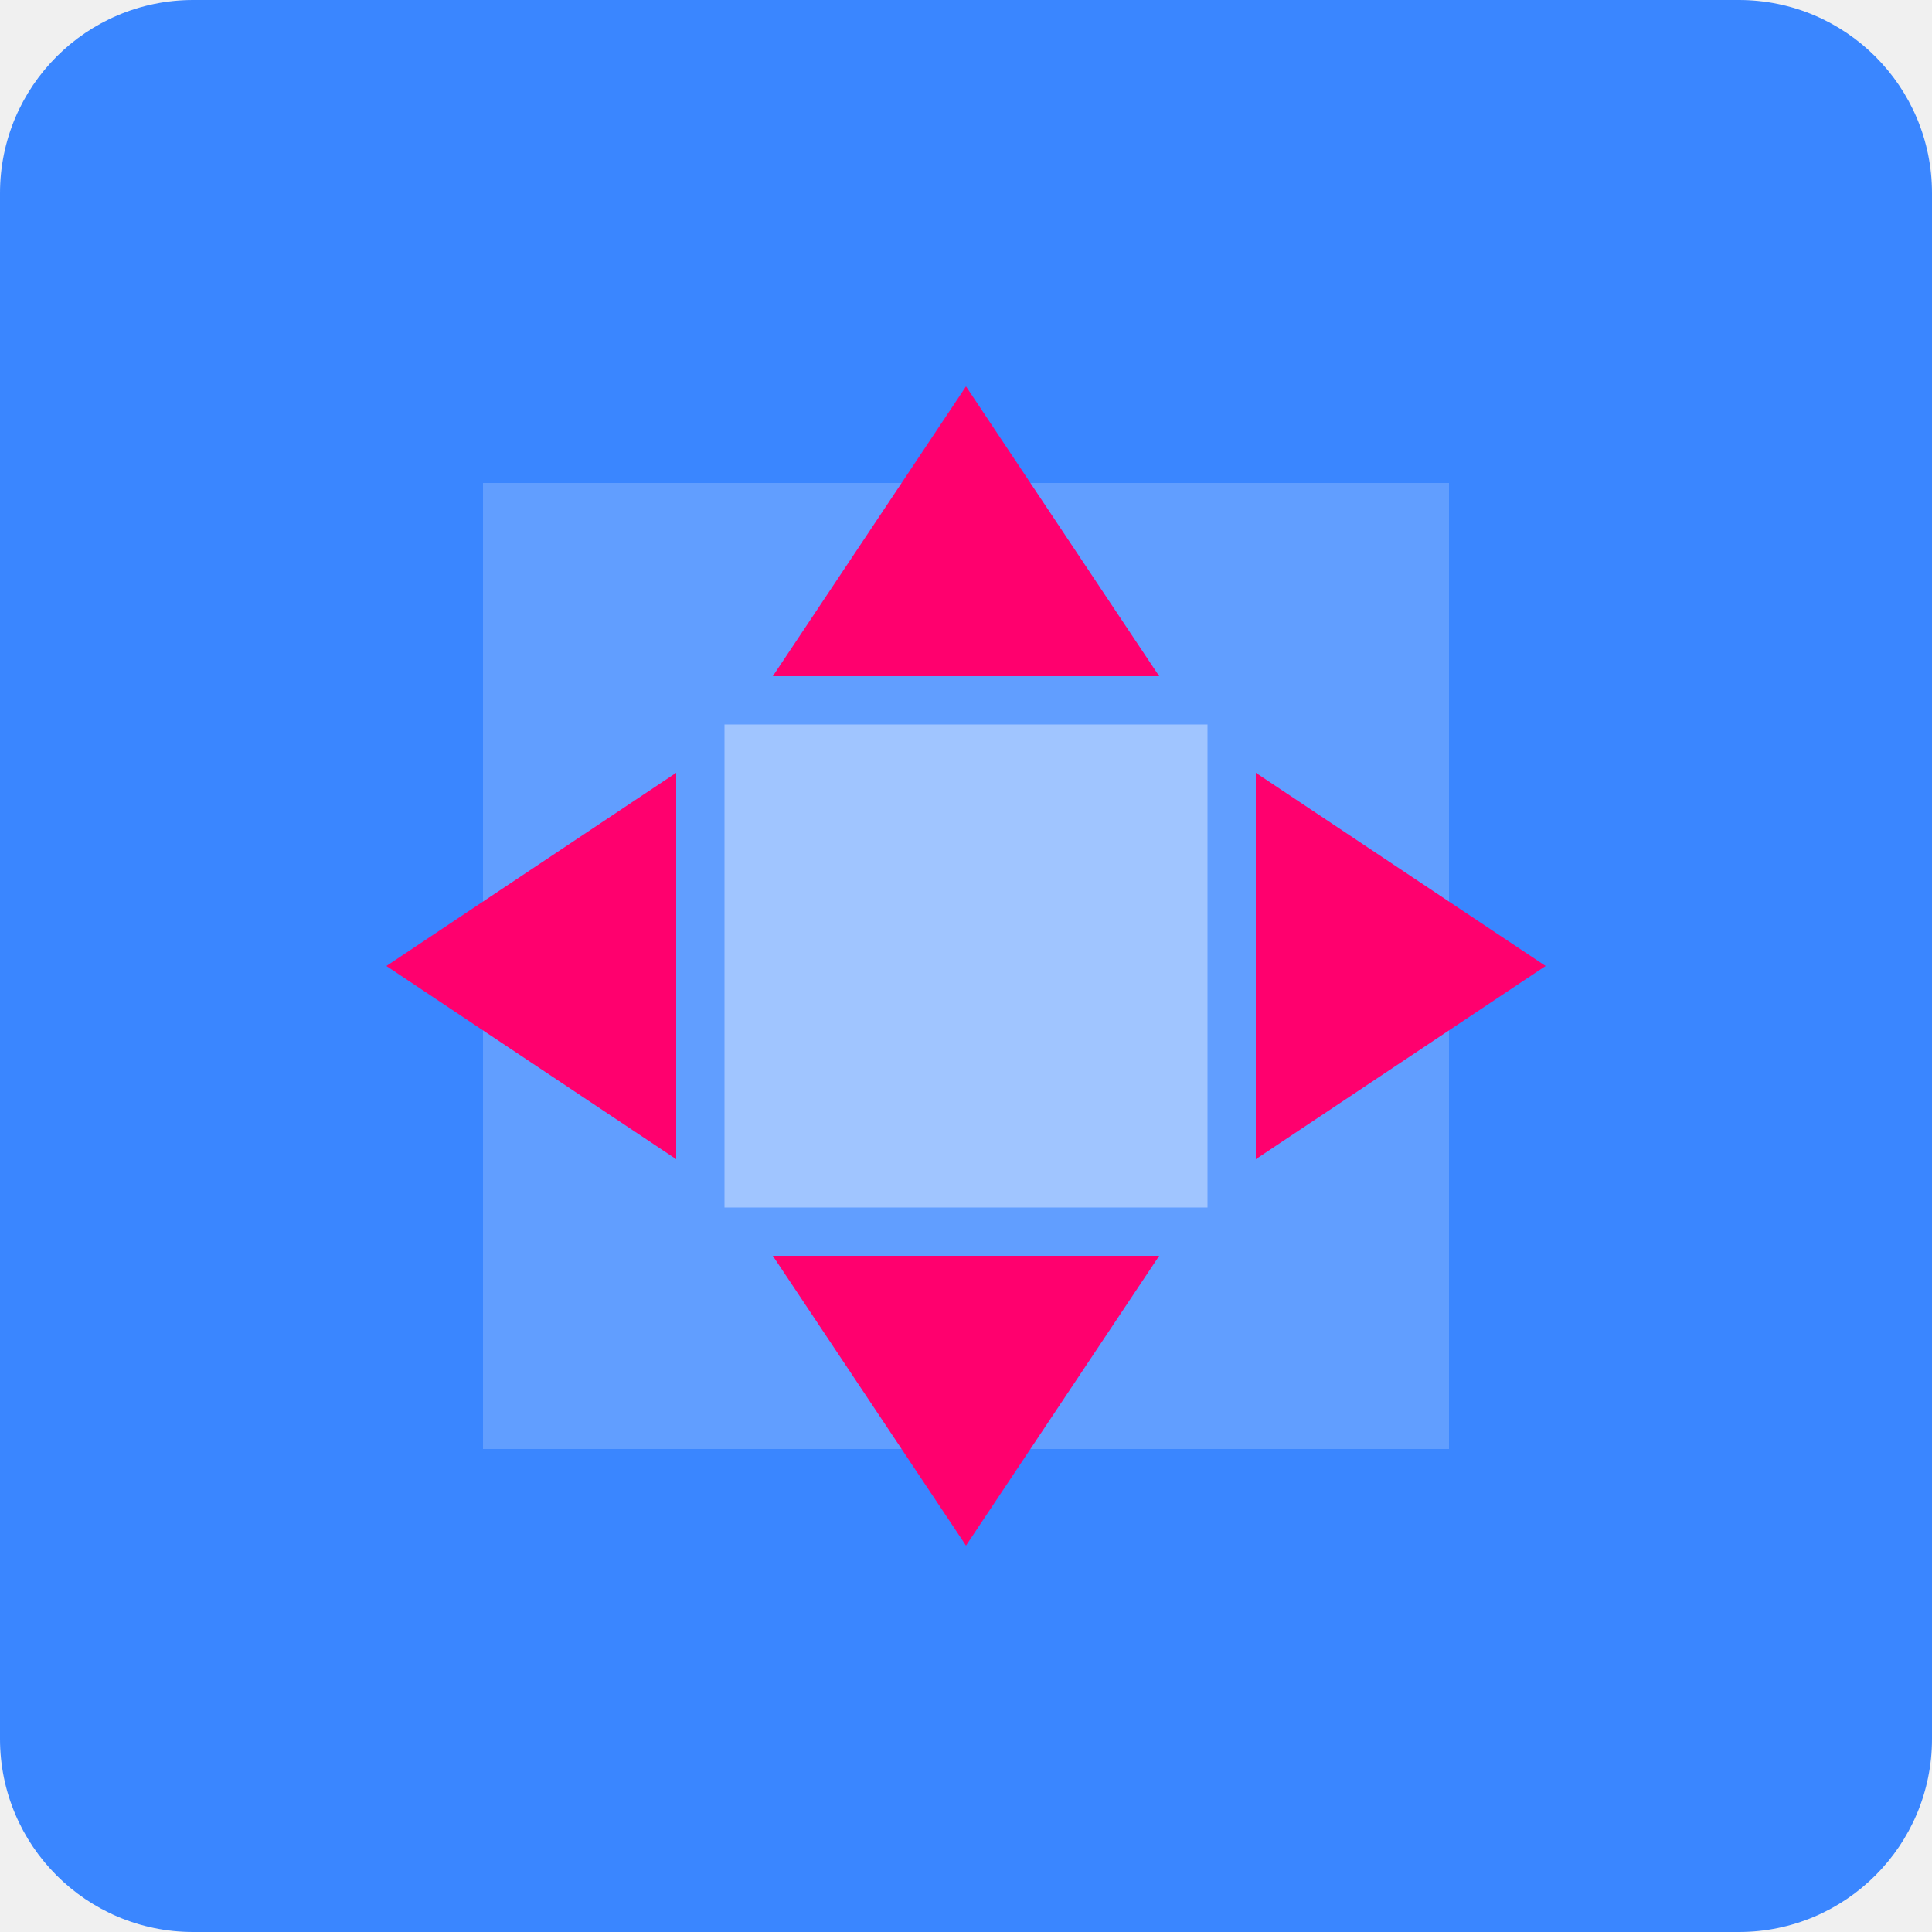
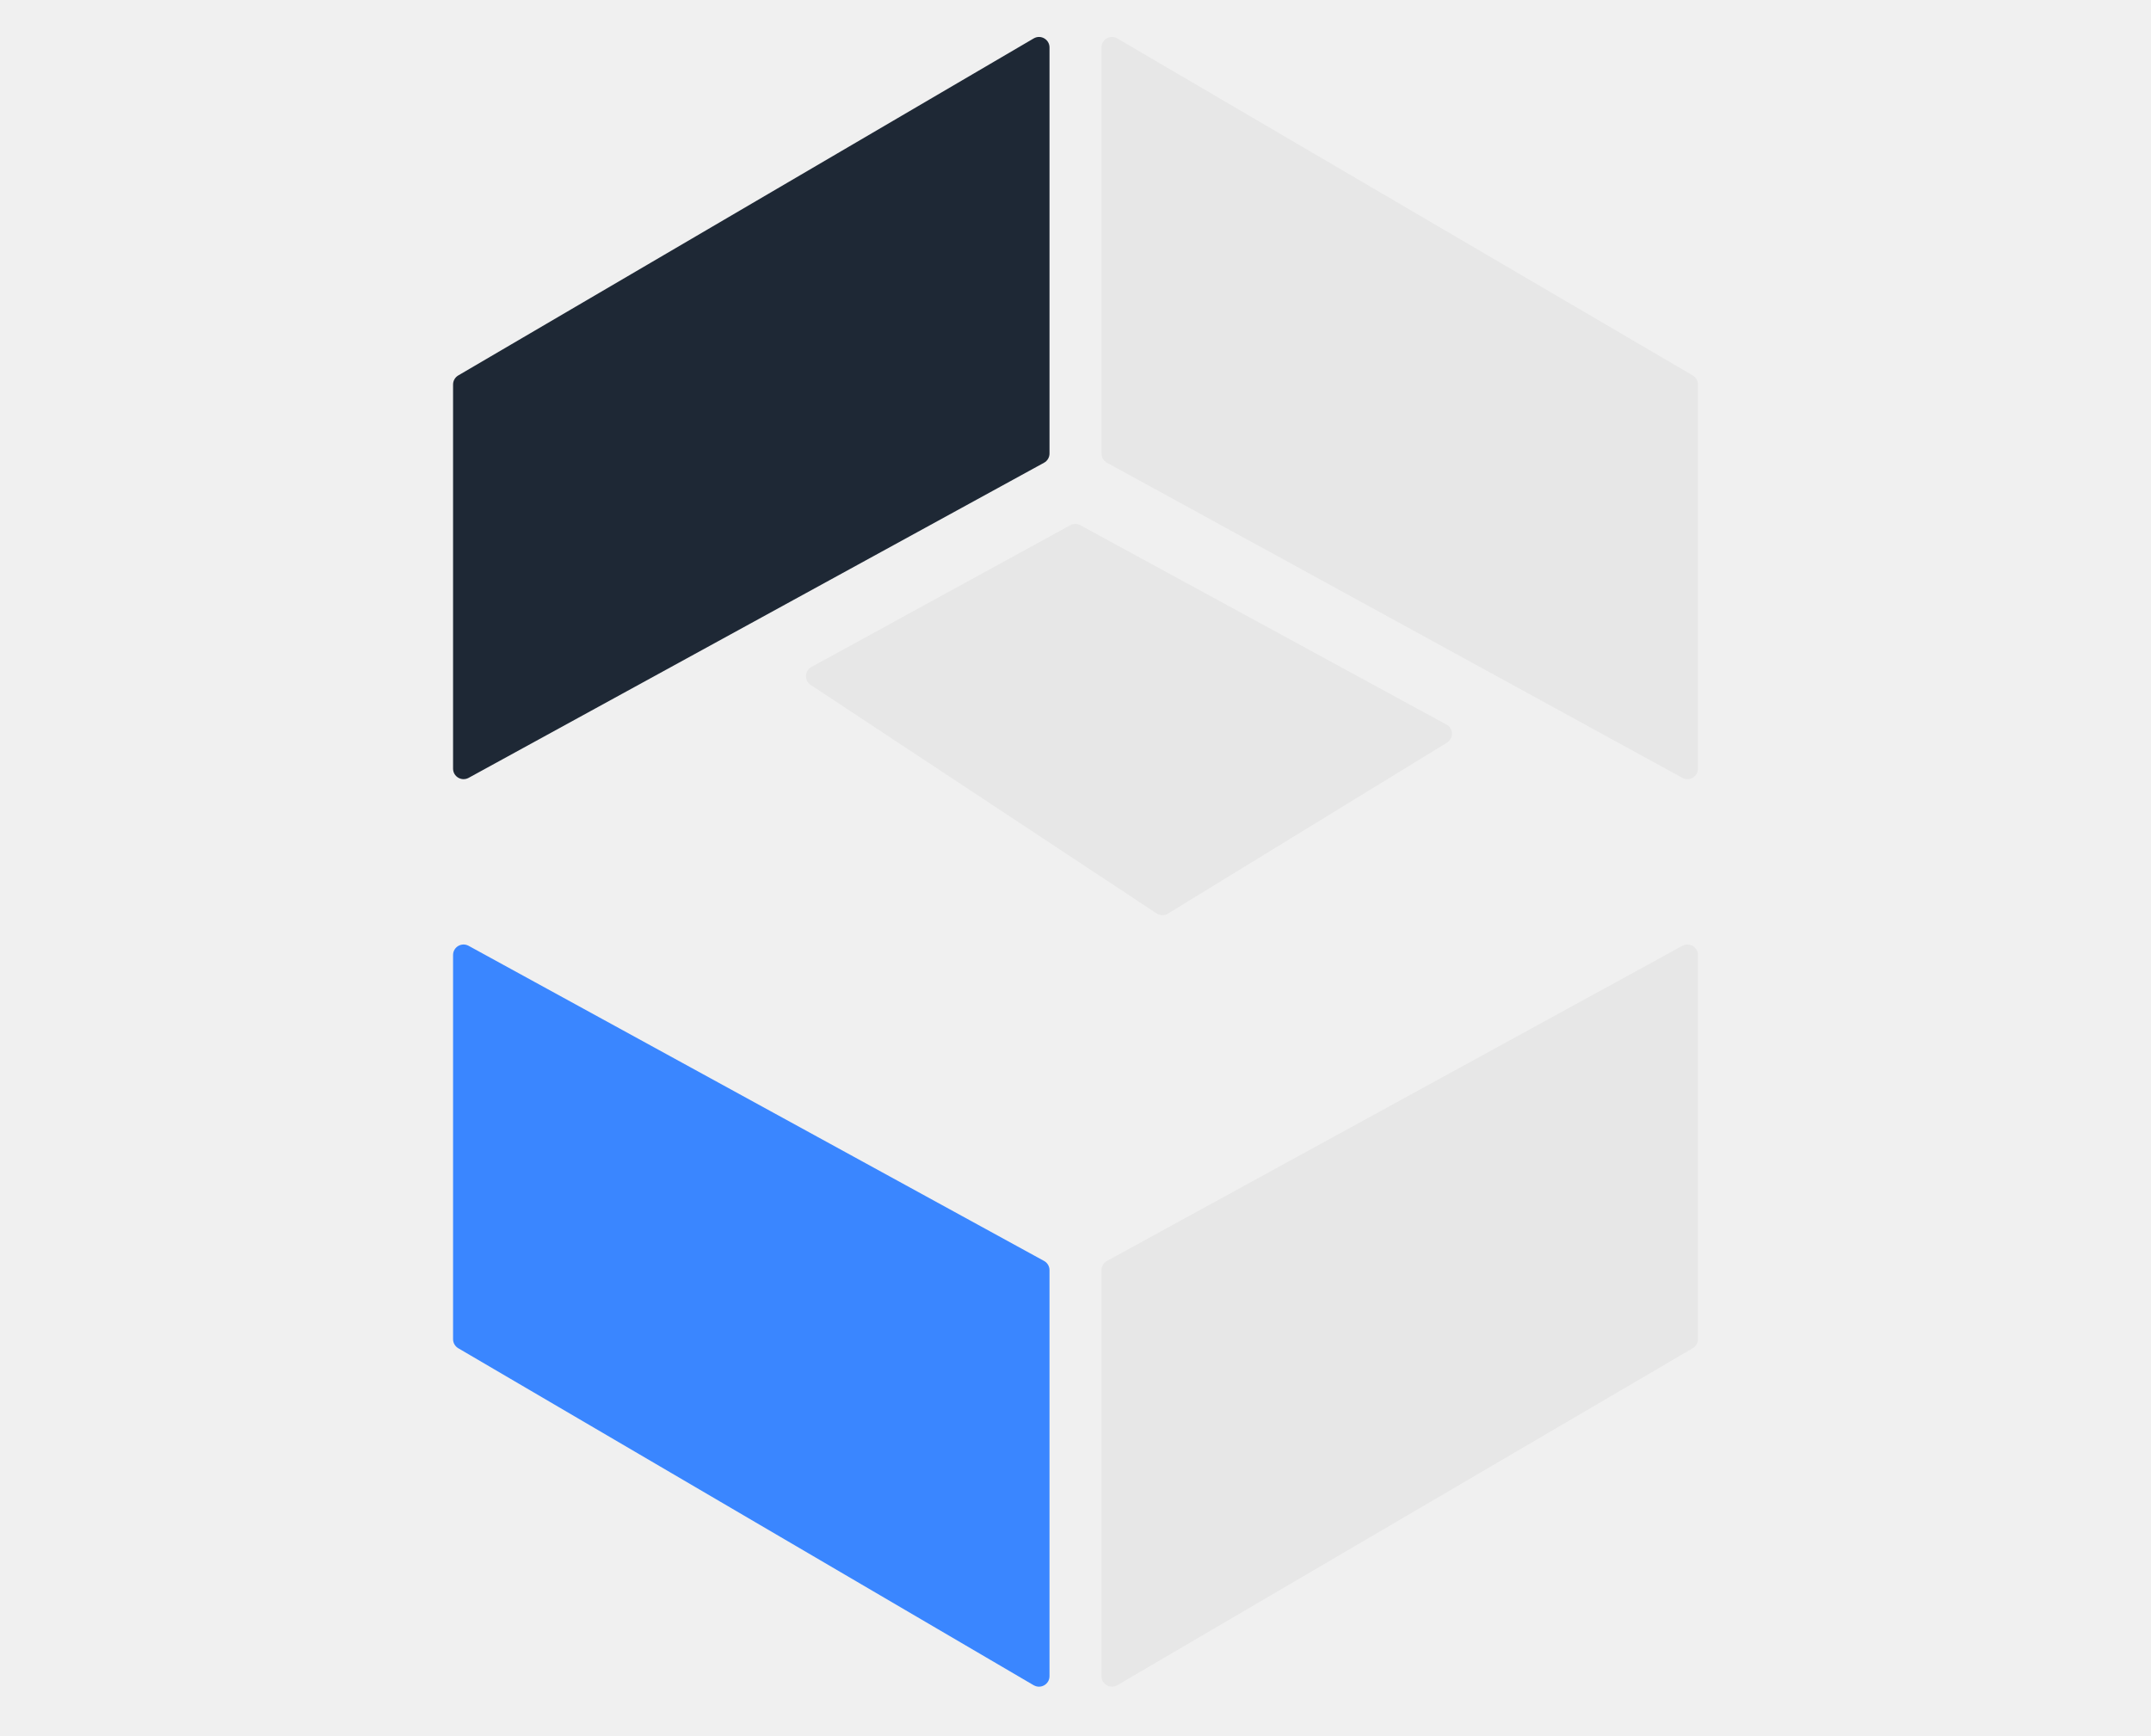
- <svg xmlns="http://www.w3.org/2000/svg" width="200" height="200" viewBox="0 0 200 200" fill="none">
-   <rect width="200" height="200" rx="20" fill="#3A86FF" />
-   <path d="M50 50H150V150H50V50Z" fill="white" fill-opacity="0.2" />
-   <path d="M75 75H125V125H75V75Z" fill="white" fill-opacity="0.4" />
-   <path d="M100 40L120 70H80L100 40Z" fill="#FF006E" />
-   <path d="M160 100L130 120V80L160 100Z" fill="#FF006E" />
-   <path d="M100 160L80 130H120L100 160Z" fill="#FF006E" />
-   <path d="M40 100L70 80V120L40 100Z" fill="#FF006E" />
+ <svg xmlns="http://www.w3.org/2000/svg" version="1.1" viewBox="0 0 702.6 566.93">
+   <defs>
+     <style>
+       .st0 {
+         stroke-width: 60px;
+       }
+ 
+       .st0, .st1 {
+         fill: #fff;
+         opacity: .96;
+         stroke: #1d1d1b;
+         stroke-linecap: round;
+         stroke-linejoin: round;
+       }
+ 
+       .st2 {
+         fill: #1e2835;
+       }
+ 
+       .st3 {
+         fill: #232c3b;
+       }
+ 
+       .st4 {
+         fill: #3a86ff;
+       }
+ 
+       .st5 {
+         fill: #e2e2e2;
+       }
+ 
+       .st6 {
+         font-family: 'AniMeVisionMB_EN', 'AniMe Vision - MB_EN';
+         font-size: 130px;
+       }
+ 
+       .st7 {
+         fill: #e7e7e7;
+       }
+ 
+       .st8 {
+         fill: #1e2835;
+       }
+ 
+       .st9 {
+         display: none;
+       }
+ 
+       .st10 {
+         fill: #1d1d1b;
+       }
+ 
+       .st11 {
+         fill: #456a84;
+       }
+ 
+       .st12 {
+         fill: #10161f;
+       }
+ 
+       .st1 {
+         stroke-width: 40px;
+       }
+ 
+       .st13 {
+         fill: #f6f7f7;
+       }
+     </style>
+   </defs>
+   <g id="Calque_1" class="st9">
+     <polyline class="st0" points="161.65 411.12 34 283.46 161.65 155.81" />
+   </g>
+   <g id="Calque_2" class="st9">
+     <g>
+       <rect class="st10" y="377.95" width="64.1" height="64.1" />
+       <rect class="st10" x="256.39" y="377.95" width="64.1" height="64.1" />
+       <rect class="st10" y="313.85" width="64.1" height="64.1" />
+       <rect class="st10" x="192.3" y="313.85" width="64.1" height="64.1" />
+       <rect class="st10" x="256.39" y="313.85" width="64.1" height="64.1" />
+       <rect class="st10" y="249.75" width="64.1" height="64.1" />
+       <rect class="st10" x="256.39" y="249.75" width="64.1" height="64.1" />
+       <rect class="st10" x="128.2" y="249.75" width="64.1" height="64.1" />
+       <rect class="st10" y="188.98" width="64.1" height="64.1" />
+       <rect class="st10" x="256.39" y="188.98" width="64.1" height="64.1" />
+       <rect class="st10" x="64.1" y="188.98" width="64.1" height="64.1" />
+       <rect class="st10" y="124.88" width="64.1" height="64.1" />
+       <rect class="st10" x="256.39" y="124.88" width="64.1" height="64.1" />
+     </g>
+     <text class="st6" transform="translate(331.19 442)">
+       <tspan x="0" y="0">ART</tspan>
+     </text>
+     <text class="st6" transform="translate(331.19 215.88)">
+       <tspan x="0" y="0">AV</tspan>
+     </text>
+   </g>
+   <g id="Calque_3" class="st9">
+     <path d="M654.72,51.46c-1.4-8.12-145.91-21.71-274.78,39.88-92.94,44.42-148.51,113.99-142.57,119.14,5.26,4.56,56.93-42.83,152.92-86.24,145.08-65.61,265.71-65.3,264.42-72.78Z" />
+     <path d="M258.13,198.07c-14.89-14.85-40.14-18.03-53.76-8.08-17.29,12.64-2.79,36.94-22.59,72.22-11.76,20.95-26.65,29.81-23.96,33.79,1.21,1.78,5.97,2.59,50.28-16.78,53.19-23.26,59.01-29.96,61.74-37.91,5.02-14.61-.74-32.3-11.72-43.25ZM240.27,246.36c-1.26,3.67-3.95,6.77-28.52,17.51-20.47,8.95-22.67,8.58-23.23,7.75-1.24-1.84,5.64-5.93,11.07-15.61,9.15-16.3,2.45-27.52,10.44-33.36,6.29-4.6,17.96-3.13,24.83,3.73,5.07,5.06,7.73,13.23,5.41,19.98Z" />
+     <polyline class="st1" points="148.66 411.12 21.01 283.46 148.66 155.81" />
+     <polyline class="st1" points="565.66 155.81 693.31 283.46 565.66 411.12" />
+     <rect class="st10" x="301.81" y="397.57" width="34.35" height="34.35" />
+     <rect class="st10" x="252.32" y="431.92" width="49.49" height="49.49" />
+     <rect class="st10" x="345.46" y="431.92" width="49.49" height="49.49" />
+     <rect class="st10" x="336.16" y="373.39" width="24.18" height="24.18" />
+     <rect class="st10" x="394.95" y="338.78" width="49.49" height="49.49" />
+     <rect class="st10" x="394.95" y="431.92" width="49.49" height="49.49" />
+   </g>
+   <g id="Calque_4">
+     <g class="st9">
+       <g>
+         <path class="st8" d="M0,48.28c7.92-2.45,11.85,7.09,16.19,8.09,5.78,1.33,13.39-7.18,16.67,6.02,1.34,5.39-2.38,11.88-1.72,18.39.93,9.17,4.41,18.06,5.79,27.12-21.15-4.45-8.52,18.17-5.65,31.25,9.02,2.71,4.35-9.88,9.94-11.34,6.48-1.69,9.6,12.27,14.63,13.93,7.17,2.36,19.46-9.59,23.65-5.41,1.04,1.04.32,8.29-2.81,10.11-4.56,2.64-11.81-6.38-14.3,5.55s10.3,6.47,11.61,11.77c1.83,7.38-3.2,16.2-2.98,23.66l11.32-2.82c2.43,8.67-4.96,12.35-5.65,19.85,13.12-1,20.05-6.3,17.04-19.86,4.19-.29,8.14,1.95,12.31,1.76,28.67-1.29,15.44-34.43,24.79-41.45,1.45-1.09,14.09,5.1,16.8,2.72,1.71-1.5-3.64-9.55,4.34-8.53,5.53.71,12.47,9.69,16.92,8.59,3.51-.86,3.25-8.8,5.86-8.65.81.05,14.41,5.86,14.95,6.47,1.92,2.19.05,5.9.58,7.84-12.11,1.09-20.67,2.82-28.35,12.83-5.2,6.77-19.92,48.88-19.12,56.37.38,3.56,4.3,7.32,4.73,11.9,1.74,18.28-4.77,32.48,16.12,43.48,19.58,10.31,14.47-3.81,21.05-9.44,2.36-2.02,8.02-1.8,10.11-4.26,2.87-3.4-1.67-7.14-1.7-8.64,3.66.36,7.84-.53,11.36,0,14.87,2.25,11.77,10.64,20.08,18.27,3.69,3.39,48.05,35.81,50.96,37.06,1.43.62,23,7.05,24.28,7.19,1.75.19,31-7.16,34.11-8.34,7.33-2.78,16.99-12.57,23.92-17.26.64.21,2.14.11,2.84,0-3.42,22.84,8.77,13.36,16.42,17.67,4.52,2.54,17.05,25.18,11.79,30.44-4.95-2.76-24.93,12.5-22.58,1.55,1.33-6.21,8.9-12.2,5.73-21.25-21.07-4.09-18.81,9.25-26.8,17.21-3.44,3.43-9.97,3.72-12.17,6.31-1.86,2.18-1.33,8.83-5.08,10.52-5.31,2.4-3.9-4.5-7.2-6.8-5.79-4.05-13.82-5.24-18.36-13.04-9.82-2.19-3.69,17.16-11.28,14.16-5.02-1.99-9.9-13.01-14.25-17-13.56-12.46-20.76-10.57-37.43-9.73-4.4.22-8.72-4.07-3.73,4.04-2.77-1.6-12-3.39-17.65-6.5-12.56-6.92-10.89-11.15-27.79-13.38-13.13-1.73-22.89,4.89-31.31,15.53-11.01,13.9-13.15,30.77-14.25,48.25-1.15,18.42-.52,62.82,11.38,76.88,5.07,5.99,10.83,5.56,13.35,7.96,20.22,19.33,16.11,13.36,37.59,26.31,33.52,20.21,79.39,63.32,120.32,42.99,3.76-1.87,3.91-5.31,5.97-6.84,5.18-3.84,11.29-.46,10.29-15.12.63.4,1.99-.36,2.84,0,10.74,4.53,9.48,1.03,17.04,0,3.49-.47,7.79-1.88,11.36-2.84,20.79-5.56,28.06-12.91,47.22-22.36,5.58-2.75,20.18-5.33,20.97-6.08.41-.39-4.32-8.04-.04-11.32,20.59-11.85,37.87-22.93,59.64-34.08-1.59,9.33-6.89,20.34-17.02,14.18,4.87,11.48-5.71,14.89-5.76,15.84-.19,3.56,6.11,17.63,2.73,20.95-3.94,3.88-34.8.77-22.56,22.84-25.31-2.55-13.03,3.34-17.64,10.75-.95,1.52-5.4,1.77-6.56,3.46-3.84,5.65,5.29,23.24,4.31,31.23-1.39,1.38-16.81-2.85-18.65-5.55-3.22-4.71,6.58-24.74-8.18-19.88-10.4,3.43-2.98,25.52-4.69,27.95-2.36,3.37-29.47,7.44-28.1,20.2H0V201.62c11.26-.6,13.41-14.41,0-11.36v-48.28c13.01,2.81,12.5-11.5,0-8.52v-22.72c28.68,2.36,25.92-25.45,0-28.4v-34.08ZM14.18,71.01h-5.65v8.49h5.65v-8.49ZM42.61,164.69c11.65.25,11.65-14.42,0-14.17v14.17ZM17.02,159.04c-3.1-3.1-8.75,2.55-5.65,5.65s8.75-2.55,5.65-5.65ZM59.62,164.72h-5.65v8.49h5.65v-8.49ZM42.58,187.41c4.57-4.93-9.09-18.75-14.17-14.17-3.24,2.92,11.17,17.41,14.17,14.17ZM65.3,190.28c-6.5-6.65-44.07,25.63-18.45,25.8,15.44.1,7.47-14.04,10.25-17.12,1.9-2.11,11.28,4.39,8.19-8.67Z" />
+         <path class="st3" d="M0,110.75v-28.4c25.92,2.95,28.68,30.76,0,28.4Z" />
+         <path class="st3" d="M0,190.27c13.41-3.05,11.26,10.76,0,11.36v-11.36Z" />
+         <path class="st3" d="M0,133.47c12.5-2.98,13.01,11.33,0,8.52v-8.52Z" />
+         <path class="st13" d="M522.52,303.86v110.75c-10.34,1.27-10.79,6.86-14.2,8.52-1.95.95-3.76,1.85-5.68,2.84-21.76,11.15-39.04,22.23-59.64,34.08-22.67,13.04-47.49,23.26-68.15,39.76-3.57.96-7.87,2.36-11.36,2.84v-105.07c44.93-29.09,91.27-61.97,140.08-85.67,6.05-2.94,12.16-7.24,18.95-8.04Z" />
+         <path class="st11" d="M235.7,326.57c31.4,18.07,81.51,47.42,110.75,68.15v107.91c-.85-.36-2.21.4-2.84,0-2.02-1.29-4.95-7.7-10.41-10.89-10.42-6.08-39.59-23.13-49.22-26.03-1.2-4.08-4.46-5.44-8.52-5.68-2.05-2.09-46.01-26.57-51.12-28.4.96-5.42-.28-6.61-5.68-5.68-1.35-1.66-6.35-1.92-8.52-2.84,1.74-7.41-5.55-7.01-11.36-8.52-.31-.35-3.89.82-5.03-.51-2.67-3.11-.54-70.72-.65-81.85-.06-6.22,2.09-16.01-2.84-19.88.45-1.46-.3-3.9,0-5.68,16.9,2.23,15.23,6.46,27.79,13.38,5.65,3.11,14.87,4.91,17.65,6.5Z" />
+         <path class="st5" d="M479.92,130.63c-7.99,4.34-.5,5.4,2.44,7.39,10.39,7.02,21.07,13.6,31.76,20.06,2.37,14.75-2.44,31.64-2.68,45.27-.15,8.74,6.59,27.76,1.28,35.4-2.53,3.64-11.99-.41-10.08,8.31-4.37-2.59-10.23-3.43-15.11-6.19-40.28-22.8-80.21-46.5-119.82-70.44-2.54-31.14-1.37-62.57-1.37-93.76v-11.36c.89.23,1.95-.23,2.84,0,34.89,9.14,80.28,45.92,110.75,65.31Z" />
+         <path class="st5" d="M335.09,187.43l40.62,20.44c21.52,11.23,40.79,27.2,61.61,39.2l-17.04,14.2c-6.8,1.29-24.95,5.94-25.56,14.2h-2.84c-14.11-.62-10.05,9.77-11.41,11.35-.61.71-5.58-2.07-8.5-1.13-3.4,1.09-7.07,6.14-11.33,6.82-.7.11-2.2.21-2.84,0-10.92-3.51-35.66-23.43-47.46-30.64-11.05-6.75-39.65-17.7-45.39-26.99-1.89-3.05-.31-6.19-.86-7.68,5.87.78,9.32-2.03,13.98-4.46,15.21-7.93,45.76-24.51,57.02-35.3Z" />
+         <path class="st12" d="M366.33,76.67c0,31.19-1.16,62.62,1.37,93.76,39.61,23.94,79.55,47.64,119.82,70.44,4.88,2.76,10.74,3.6,15.11,6.19,2.34,1.38,5.19,7.02,8.52,8.52-3.37,1.91-2.04,6.78-3.27,7.96-2.73,2.6-14.08-1.21-16.46.85-2.03,1.76,3.57,8.95-4.41,8.28-11.2-.94-29.84-18.09-39.18-23.47-3.61-2.08-9.14-1.34-10.51-2.14-20.82-12-40.09-27.96-61.61-39.2l-40.62-20.44c7.49-7.18,9.7-8.55,11.36-19.88.13-.92-.08-1.9,0-2.84,2.3-26.53-.35-57.91,0-85.19l19.88-2.84Z" />
+         <path class="st12" d="M261.26,224.34c2.64-.39,2.26,1.29,2.84,2.84s-1.02,4.63.86,7.68c5.75,9.29,34.35,20.25,45.39,26.99,11.79,7.2,36.53,27.13,47.46,30.64-6.92,4.69-16.59,14.48-23.92,17.26-3.11,1.18-32.36,8.53-34.11,8.34-1.27-.14-22.84-6.57-24.28-7.19-2.91-1.25-47.27-33.67-50.96-37.06-8.31-7.62-5.21-16.02-20.08-18.27l35.89-25.16,20.91-6.08Z" />
+         <path class="st12" d="M190.27,153.35c.78,2.88,2.6,4.09,3.05,9.6,2.35,29-.83,62.82-.21,92.63.03,1.5,4.57,5.24,1.7,8.64-2.08,2.46-7.74,2.24-10.11,4.26-6.58,5.63-1.47,19.75-21.05,9.44-20.89-11-14.38-25.19-16.12-43.48-.44-4.58-4.36-8.34-4.73-11.9-.8-7.49,13.92-49.6,19.12-56.37,7.68-10,16.24-11.73,28.35-12.83Z" />
+         <path class="st12" d="M363.49,397.57v105.07c-7.56,1.03-6.3,4.53-17.04,0v-93.71c9.37,2.07,4.21-5.57,5.68-8.52,1.24-2.49,10.16-2.07,11.36-2.84Z" />
+         <path class="st8" d="M437.33,247.06c1.38.79,6.9.06,10.51,2.14,9.33,5.37,27.97,22.52,39.18,23.47,7.98.67,2.38-6.52,4.41-8.28,2.38-2.06,13.73,1.76,16.46-.85,1.23-1.17-.09-6.05,3.27-7.96.57-.32,1.82.18,2.84,0l2.84,8.52c-.43.98,1.05,4.25-.34,5.24-2.13,1.51-8.36-.41-11.76,1.02-4.1,1.73-6.03,6.09-9.85,7.27-18.33,5.65-33.67,1.56-49.84-7.76-10.72-6.18-1.2-13.1-24.76-8.62l17.04-14.2Z" />
+         <path class="st8" d="M346.45,167.55c-1.66,11.33-3.87,12.7-11.36,19.88-11.26,10.79-41.81,27.36-57.02,35.3-4.65,2.43-8.1,5.24-13.98,4.46-.58-1.55-.2-3.23-2.84-2.84-1.8-9.06,1-6.83,5.53-10.01,17.35-12.16,38.49-19.16,55.6-29.67,10.18-6.25,13.24-17.01,24.06-17.12Z" />
+         <path class="st13" d="M514,147.67c7.18,6.9,5.26,14.08,5.68,22.72,1.1,22.54.67,48.32,0,70.99-.03.95.04,1.89,0,2.84-.15,3.74.4,7.67,0,11.36-1.83.21-3.94-.31-5.68,0-1.02.18-2.27-.32-2.84,0-3.33-1.5-6.18-7.13-8.52-8.52-1.91-8.73,7.55-4.67,10.08-8.31,5.31-7.64-1.44-26.66-1.28-35.4.24-13.63,5.05-30.52,2.68-45.27-10.69-6.45-21.37-13.04-31.76-20.06-2.94-1.99-10.43-3.05-2.44-7.39,11.28,7.18,21.39,9.03,34.08,17.04Z" />
+         <path class="st8" d="M278.28,90.89c4.46,4.19-14.44,16.54-17.19,18.27l-53.77,27.13c3.3-14.31,20.19-17.03,29.19-22.6,2.38-1.47,3-5.71,5.06-6.88,3.95-2.24,35.25-17.29,36.71-15.92Z" />
+         <path class="st11" d="M346.45,79.51c-.35,27.29,2.3,58.66,0,85.19-4.71-2.95-2.83-10.77-2.89-15.58-.23-18.92-.2-37.95,0-56.88.05-4.8-1.81-12.63,2.89-15.58-.02.95.01,1.89,0,2.84Z" />
+         <path class="st8" d="M346.45,76.67c.13-6.6-.12-13.26.03-19.86l2.82,11.37c14.91,1.66,9.09-1.31,11.35-5.7,1.9.7,3.85,2.36,5.68,2.84v11.36l-19.88,2.84c.01-.95-.02-1.89,0-2.84Z" />
+         <path class="st8" d="M514,147.67c2.26,1.43,7.27-3.88,10.05,5.45,2.1,7.03,4.37,20.05-4.38,17.27-.42-8.64,1.5-15.82-5.68-22.72Z" />
+         <path class="st8" d="M522.52,414.61c2.76-.34,5.73.17,8.5.03-4.13,8.33-12.3,9.99-22.7,8.49,3.41-1.66,3.86-7.25,14.2-8.52Z" />
+         <path class="st8" d="M522.52,303.86c13.94-1.65,14.44,13.2,0,11.36v-11.36Z" />
+         <path class="st8" d="M403.23,352.12c-8.59,1.28-12.62-2.46-11.33-11.33,5.26-1.95,13.95,8.9,11.33,11.33Z" />
+         <path class="st8" d="M352.13,400.41c-1.47,2.95,3.69,10.59-5.68,8.52v-14.2c2.32,1.64,4.82,2.58,5.68,5.68Z" />
+         <path class="st11" d="M360.65,62.48c2.88-5.62,10.69-4.45,8.52,2.84-.89-.23-1.95.23-2.84,0-1.83-.48-3.78-2.14-5.68-2.84Z" />
+         <path class="st11" d="M519.68,255.58c-.54,4.98-1.3,4.98-2.84,8.52l-2.84-8.52c1.74-.31,3.85.21,5.68,0Z" />
+         <path class="st8" d="M394.73,275.46c-.33,4.53,8.67,6.54-4.29,11.3l1.45-11.3h2.84Z" />
+         <path class="st8" d="M479.91,511.18c3.1,3.1-2.55,8.75-5.65,5.65-3.1-3.1,2.55-8.75,5.65-5.65Z" />
+         <path class="st8" d="M519.68,241.38c8.04-1.14,8.04,3.98,0,2.84.04-.94-.03-1.89,0-2.84Z" />
+         <path class="st12" d="M190.27,306.7c-.3,1.77.45,4.22,0,5.68-2.24,7.24-8.15,21.75,2.84,19.88.11,11.13-2.02,78.74.65,81.85,1.14,1.33,4.73.15,5.03.51.37.43-.67,4.21,1.93,5.83,2.97,1.85,6.7,1.53,9.43,2.69,2.17.92,7.17,1.18,8.52,2.84,2.77,3.41-4.66,1.98,5.68,5.68,5.1,1.83,49.07,26.31,51.12,28.4.63.64-.72,5.04,0,5.66,1.02.87,6.36-.63,8.51.02,9.64,2.9,38.8,19.95,49.22,26.03,5.47,3.19,8.39,9.6,10.41,10.89,1,14.66-5.11,11.28-10.29,15.12-2.06,1.53-2.21,4.97-5.97,6.84-40.93,20.34-86.8-22.78-120.32-42.99-21.48-12.95-17.37-6.98-37.59-26.31-2.51-2.4-8.28-1.96-13.35-7.96-11.9-14.06-12.53-58.46-11.38-76.88,1.09-17.49,3.24-34.35,14.25-48.25,8.42-10.63,18.18-17.25,31.31-15.53Z" />
+         <path class="st3" d="M65.3,190.28c3.09,13.07-6.29,6.56-8.19,8.67-2.78,3.08,5.19,17.22-10.25,17.12-25.63-.16,11.94-32.44,18.45-25.8Z" />
+         <path class="st12" d="M443.01,460.04c-4.28,3.28.45,10.93.04,11.32-.79.75-15.39,3.33-20.97,6.08-19.16,9.45-26.42,16.8-47.22,22.36,20.67-16.5,45.49-26.71,68.15-39.76Z" />
+         <path class="st3" d="M42.58,187.41c-3,3.24-17.41-11.25-14.17-14.17,5.08-4.58,18.74,9.24,14.17,14.17Z" />
+         <path class="st3" d="M42.61,164.69v-14.17c11.65-.25,11.65,14.42,0,14.17Z" />
+         <rect class="st3" x="53.97" y="164.72" width="5.65" height="8.49" />
+         <rect class="st3" x="8.53" y="71.01" width="5.65" height="8.49" />
+         <path class="st3" d="M17.02,159.04c3.1,3.1-2.55,8.75-5.65,5.65s2.55-8.75,5.65-5.65Z" />
+         <path class="st3" d="M0,48.28V0h704.27v567.96h-323.73c-1.37-12.77,25.74-16.84,28.1-20.2,1.7-2.43-5.72-24.52,4.69-27.95,14.76-4.86,4.96,15.16,8.18,19.88,1.84,2.69,17.26,6.93,18.65,5.55.98-7.99-8.16-25.58-4.31-31.23,1.16-1.7,5.61-1.94,6.56-3.46,4.6-7.41-7.68-13.3,17.64-10.75-12.23-22.07,18.62-18.97,22.56-22.84,3.38-3.32-2.92-17.39-2.73-20.95.05-.95,10.63-4.37,5.76-15.84,10.13,6.16,15.43-4.85,17.02-14.18,1.92-.99,3.73-1.89,5.68-2.84,10.41,1.5,18.58-.16,22.7-8.49-2.78.14-5.74-.37-8.5-.03v-99.39c14.44,1.84,13.94-13.01,0-11.36-6.79.8-12.9,5.1-18.95,8.04-48.81,23.7-95.15,56.58-140.08,85.67-1.2.77-10.12.35-11.36,2.84-.86-3.1-3.36-4.04-5.68-5.68-29.24-20.74-79.35-50.09-110.75-68.15-4.99-8.11-.67-3.81,3.73-4.04,16.67-.85,23.87-2.73,37.43,9.73,4.35,3.99,9.23,15.02,14.25,17,7.59,3,1.46-16.35,11.28-14.16,4.53,7.8,12.56,9,18.36,13.04,3.3,2.3,1.89,9.2,7.2,6.8,3.75-1.69,3.22-8.34,5.08-10.52,2.21-2.59,8.74-2.88,12.17-6.31,7.98-7.96,5.73-21.3,26.8-17.21,3.18,9.05-4.39,15.04-5.73,21.25-2.35,10.95,17.63-4.31,22.58-1.55,5.27-5.26-7.27-27.9-11.79-30.44-7.66-4.31-19.85,5.17-16.42-17.67,4.26-.68,7.93-5.73,11.33-6.82,2.91-.93,7.88,1.84,8.5,1.13,1.36-1.58-2.69-11.97,11.41-11.35l-1.45,11.3c12.96-4.77,3.95-6.78,4.29-11.3.61-8.25,18.76-12.9,25.56-14.2,23.56-4.48,14.04,2.44,24.76,8.62,16.17,9.32,31.51,13.41,49.84,7.76,3.83-1.18,5.75-5.54,9.85-7.27,3.4-1.43,9.63.49,11.76-1.02,1.4-.99-.08-4.26.34-5.24,1.54-3.54,2.3-3.54,2.84-8.52.4-3.69-.15-7.62,0-11.36,8.04,1.14,8.04-3.98,0-2.84.67-22.67,1.1-48.45,0-70.99,8.74,2.78,6.47-10.23,4.38-17.27-2.78-9.33-7.79-4.02-10.05-5.45-12.69-8.01-22.8-9.86-34.08-17.04-30.48-19.4-75.87-56.18-110.75-65.31,2.17-7.29-5.63-8.46-8.52-2.84-2.26,4.4,3.56,7.36-11.35,5.7l-2.82-11.37c-.15,6.6.1,13.26-.03,19.86-4.7,2.95-2.84,10.78-2.89,15.58-.2,18.92-.23,37.96,0,56.88.06,4.8-1.82,12.63,2.89,15.58-.08.94.13,1.92,0,2.84-10.82.11-13.88,10.87-24.06,17.12-17.12,10.51-38.25,17.51-55.6,29.67-4.53,3.18-7.34.95-5.53,10.01l-20.91,6.08-35.89,25.16c-3.52-.53-7.7.36-11.36,0-.62-29.81,2.55-63.63.21-92.63-.45-5.51-2.27-6.72-3.05-9.6-.52-1.94,1.34-5.65-.58-7.84-.54-.61-14.14-6.43-14.95-6.47-2.6-.15-2.35,7.79-5.86,8.65-4.45,1.09-11.39-7.89-16.92-8.59-7.97-1.02-2.63,7.03-4.34,8.53-2.71,2.38-15.35-3.81-16.8-2.72-9.36,7.03,3.87,40.17-24.79,41.45-4.16.19-8.11-2.05-12.31-1.76,3.01,13.56-3.92,18.86-17.04,19.86.69-7.5,8.07-11.18,5.65-19.85l-11.32,2.82c-.22-7.46,4.81-16.29,2.98-23.66-1.32-5.31-14.05-.13-11.61-11.77s9.74-2.9,14.3-5.55c3.14-1.82,3.86-9.07,2.81-10.11-4.19-4.18-16.49,7.77-23.65,5.41-5.02-1.66-8.15-15.61-14.63-13.93-5.59,1.46-.92,14.05-9.94,11.34-2.87-13.08-15.51-35.7,5.65-31.25-1.38-9.06-4.85-17.95-5.79-27.12-.66-6.51,3.06-13,1.72-18.39-3.28-13.21-10.89-4.69-16.67-6.02-4.34-1-8.26-10.53-16.19-8.09ZM278.28,90.89c-1.46-1.37-32.76,13.68-36.71,15.92-2.07,1.17-2.69,5.41-5.06,6.88-9,5.58-25.89,8.3-29.19,22.6l53.77-27.13c2.76-1.74,21.65-14.08,17.19-18.27ZM403.23,352.12c2.62-2.43-6.07-13.28-11.33-11.33-1.29,8.87,2.74,12.61,11.33,11.33ZM479.91,511.18c-3.1-3.1-8.75,2.55-5.65,5.65,3.1,3.1,8.75-2.55,5.65-5.65Z" />
+         <path class="st8" d="M193.11,332.25c-10.99,1.87-5.08-12.64-2.84-19.88,4.93,3.87,2.78,13.66,2.84,19.88Z" />
+         <path class="st8" d="M198.78,414.61c5.81,1.51,13.1,1.11,11.36,8.52-2.73-1.15-6.46-.84-9.43-2.69-2.6-1.62-1.56-5.41-1.93-5.83Z" />
+         <path class="st8" d="M283.98,465.72c-2.15-.65-7.49.85-8.51-.02-.73-.62.62-5.02,0-5.66,4.06.24,7.31,1.6,8.52,5.68Z" />
+         <path class="st8" d="M218.66,425.97c5.4-.93,6.64.26,5.68,5.68-10.34-3.7-2.91-2.27-5.68-5.68Z" />
+       </g>
+     </g>
+     <g>
+       <path class="st2" d="M337.65,12.55l-187.96,110.1c-1.05.62-1.7,1.74-1.7,2.96v125.5c0,2.61,2.79,4.26,5.08,3.01l187.96-102.95c1.1-.6,1.78-1.76,1.78-3.01V15.51c0-2.65-2.88-4.3-5.16-2.96Z" />
+       <path class="st7" d="M364.95,12.55l187.96,110.1c1.05.62,1.7,1.74,1.7,2.96v125.5c0,2.61-2.79,4.26-5.08,3.01l-187.96-102.95c-1.1-.6-1.78-1.76-1.78-3.01V15.51c0-2.65,2.88-4.3,5.16-2.96Z" />
+       <path class="st4" d="M337.65,550.56l-187.96-110.1c-1.05-.62-1.7-1.74-1.7-2.96v-125.5c0-2.61,2.79-4.26,5.08-3.01l187.96,102.95c1.1.6,1.78,1.76,1.78,3.01v132.64c0,2.65-2.88,4.3-5.16,2.96Z" />
+       <path class="st7" d="M364.95,550.56l187.96-110.1c1.05-.62,1.7-1.74,1.7-2.96v-125.5c0-2.61-2.79-4.26-5.08-3.01l-187.96,102.95c-1.1.6-1.78,1.76-1.78,3.01v132.64c0,2.65,2.88,4.3,5.16,2.96Z" />
+       <path class="st7" d="M472.47,236.71l-119.59-65.12c-1.03-.56-2.26-.56-3.29,0l-84.54,46.3c-2.27,1.24-2.4,4.45-.24,5.87l113,74.66c1.11.73,2.55.76,3.68.06l91.13-55.84c2.25-1.38,2.17-4.68-.15-5.94Z" />
+     </g>
+   </g>
</svg>
